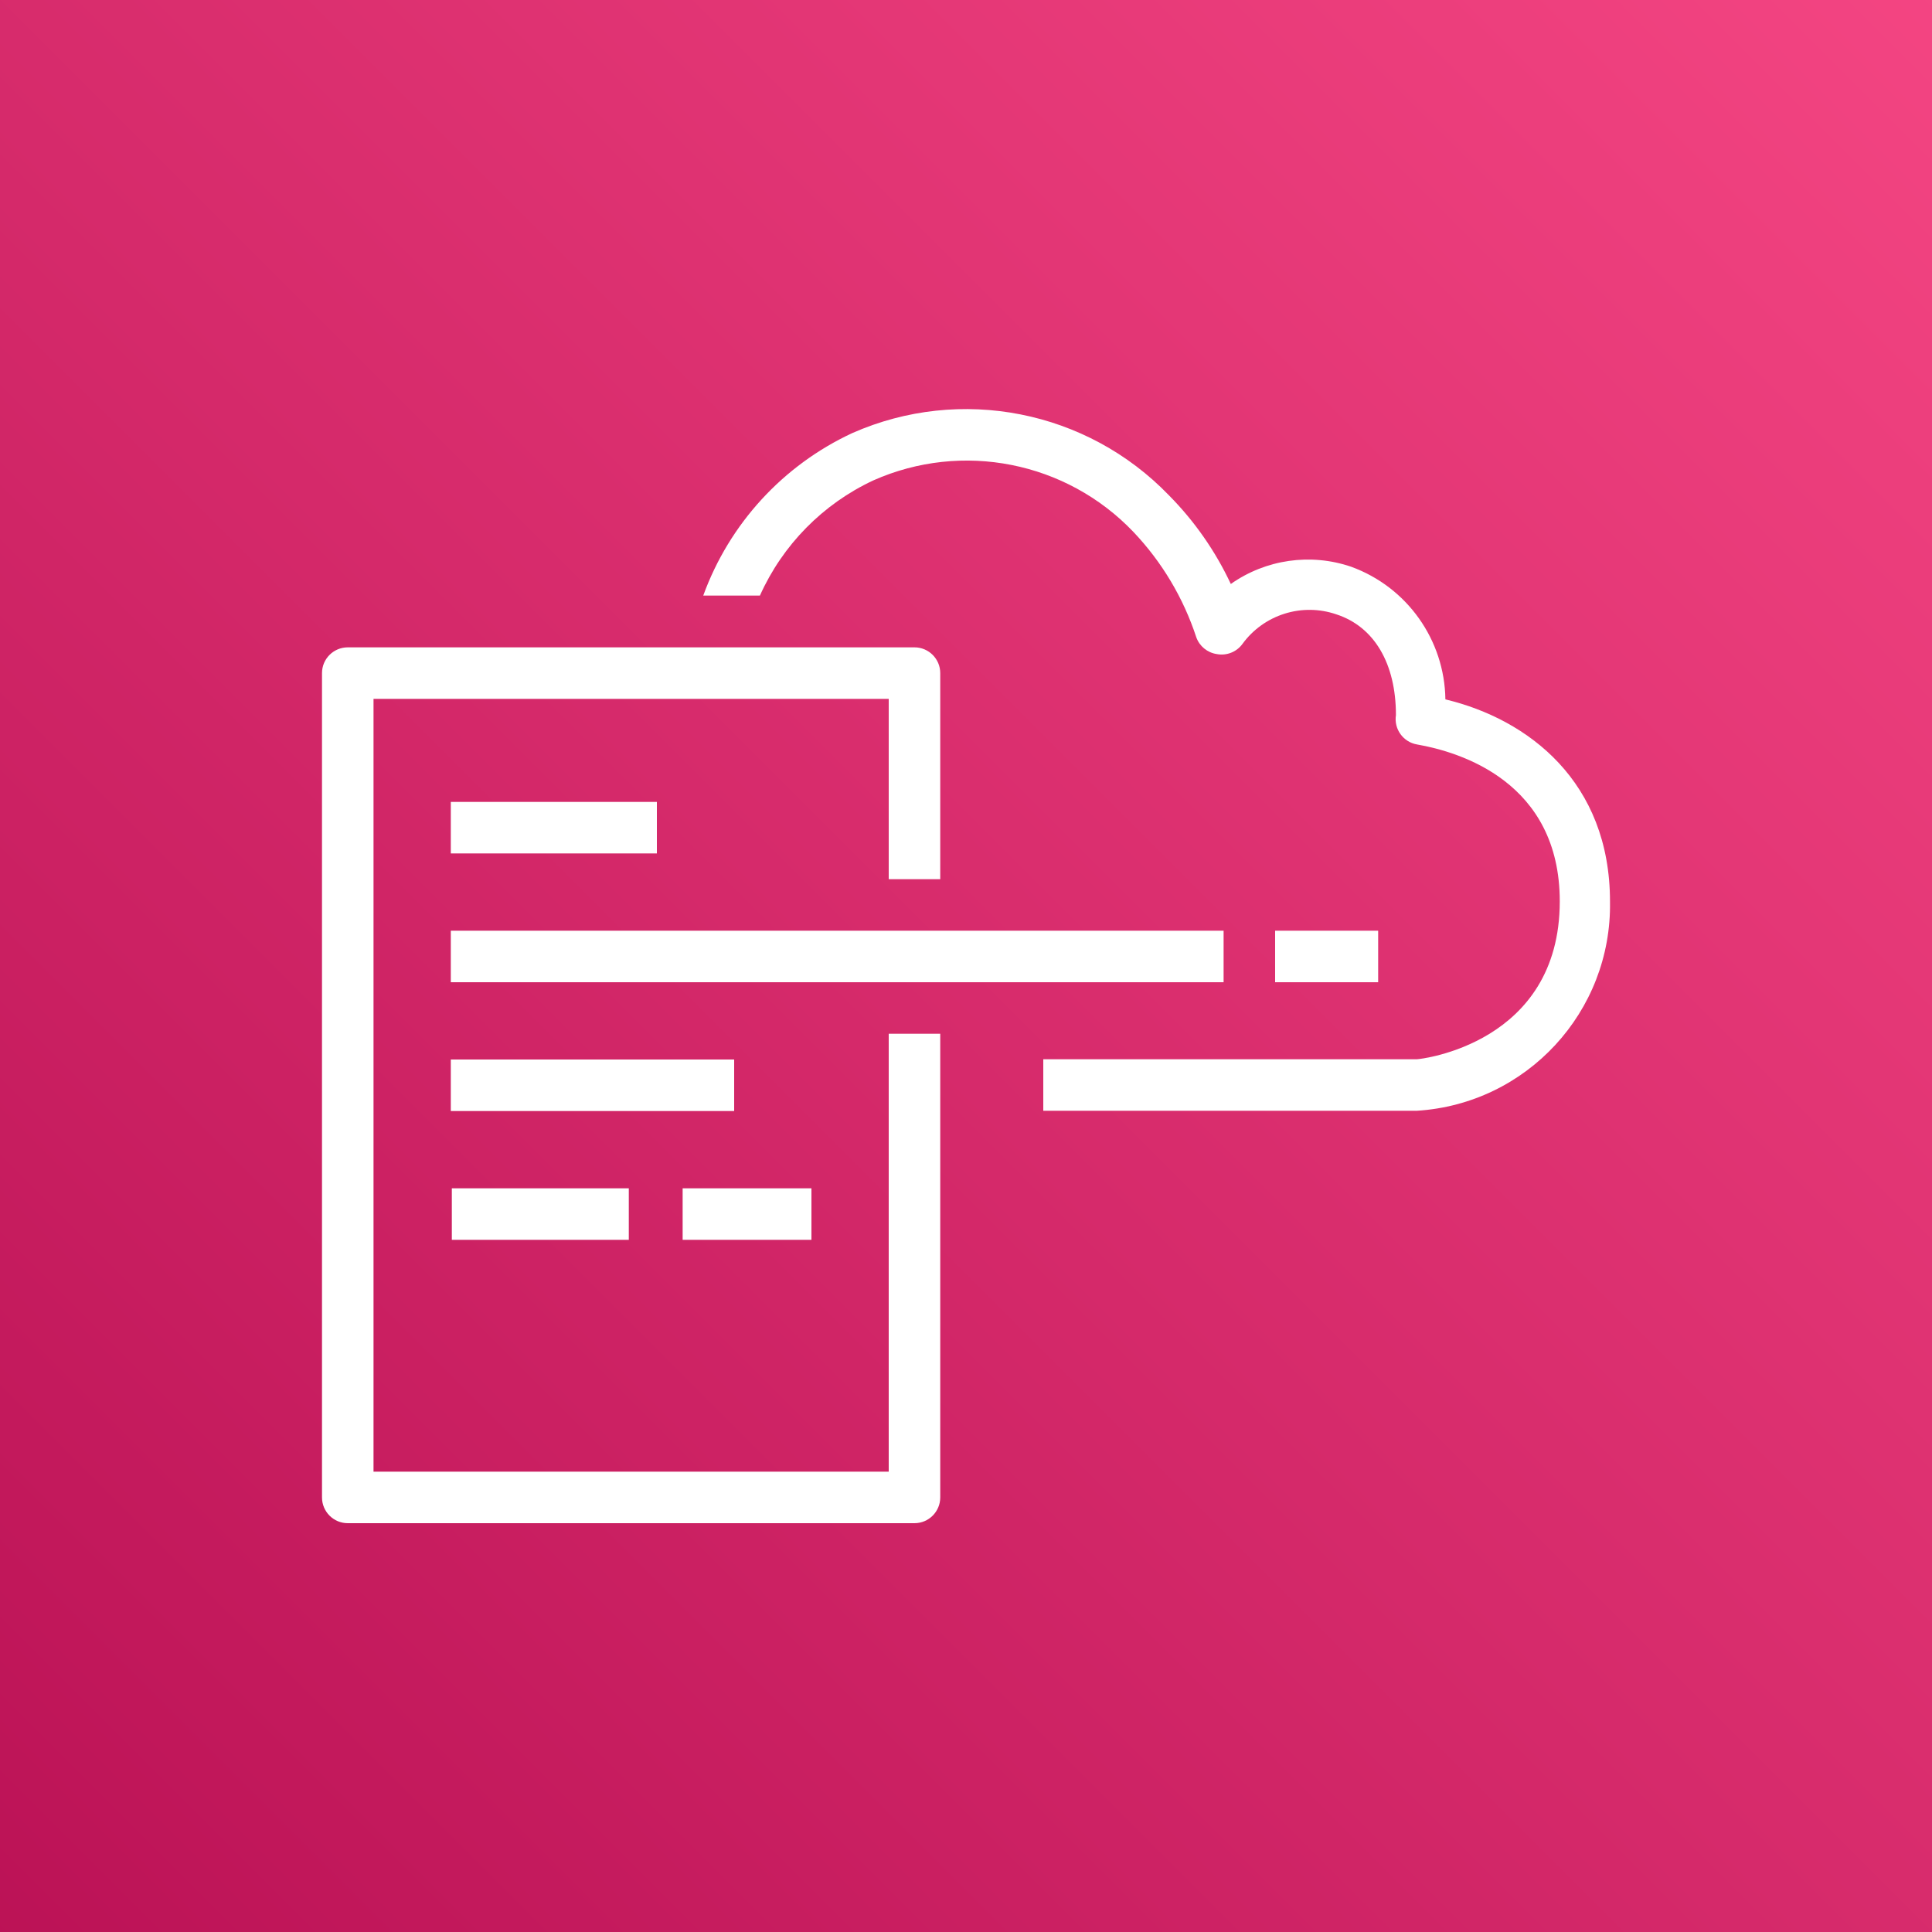
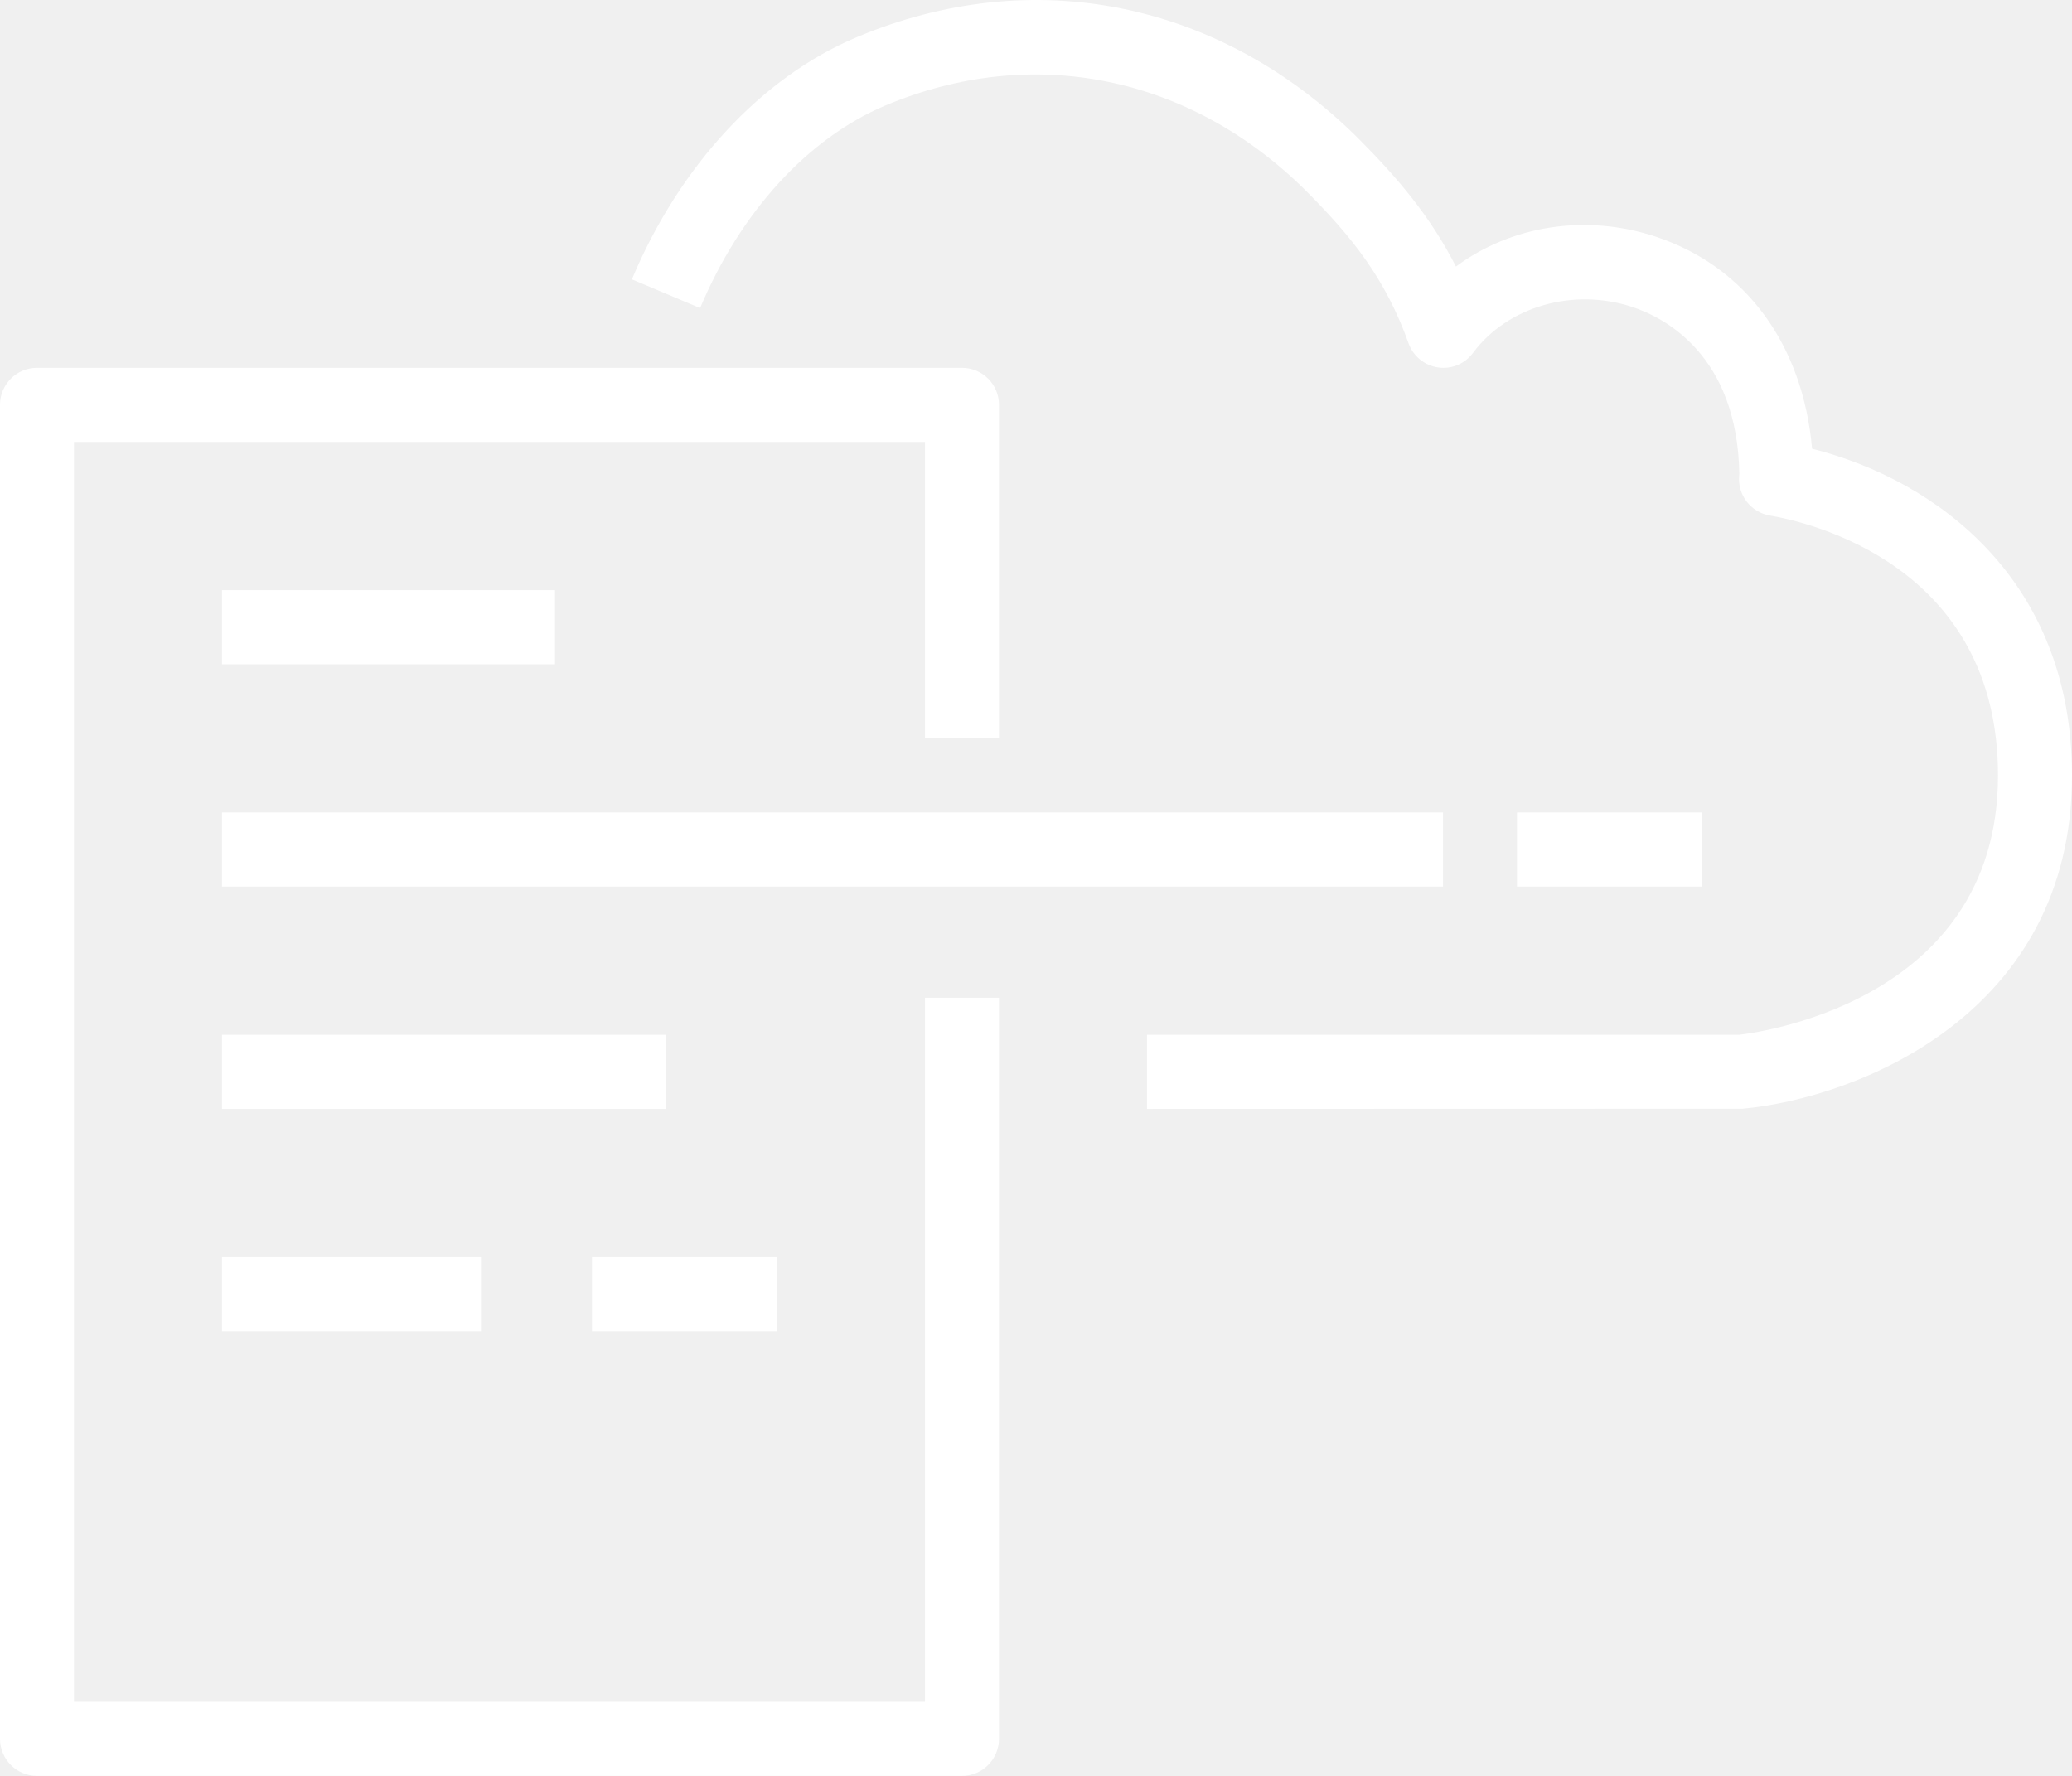
- <svg xmlns="http://www.w3.org/2000/svg" viewBox="0 0 75 75">
-   <defs>
-     <style>.cls-1{fill:url(#PinkGradient);}.cls-2{fill:#fff;}</style>
-     <linearGradient id="PinkGradient" x1="124.6" y1="296.78" x2="124.6" y2="146.78" gradientTransform="translate(106.22 -207.43) rotate(45)" gradientUnits="userSpaceOnUse">
-       <stop offset="0" stop-color="#b0084d" />
-       <stop offset="1" stop-color="#ff4f8b" />
-     </linearGradient>
-   </defs>
-   <g id="Reference">
-     <rect id="Pink_Gradient" data-name="Pink Gradient" class="cls-1" width="75" height="75" />
-     <g id="Icon_Test" data-name="Icon Test">
-       <path class="cls-2" d="M62.5,35A8,8,0,0,1,55,43.12H40.5v-2H55c.14,0,5.55-.6,5.55-6.13,0-4.64-3.88-5.8-5.54-6.09a1,1,0,0,1-.82-1.14c0-2-.84-3.43-2.31-3.91A3.22,3.22,0,0,0,48.23,25a1,1,0,0,1-1,.39,1,1,0,0,1-.79-.65A10.84,10.84,0,0,0,44,20.65a8.94,8.94,0,0,0-10.1-2,9,9,0,0,0-4.4,4.47H27.3a11.16,11.16,0,0,1,5.79-6.31,10.94,10.94,0,0,1,12.29,2.42,12.33,12.33,0,0,1,2.4,3.44A5.2,5.2,0,0,1,52.45,22a5.56,5.56,0,0,1,3.66,5.15C59.33,27.92,62.5,30.35,62.5,35Zm-28-.87v-7h-20v30h20v-17h2v18a1,1,0,0,1-1,1h-22a1,1,0,0,1-1-1v-32a1,1,0,0,1,1-1h22a1,1,0,0,1,1,1v8Zm13,2h-30v2h30Zm-22-5h-8v2h8Zm3,10h-11v2h11Zm-4.09,5H17.54v2h6.87Zm7.09,0h-5v2h5Zm22-10h-4v2h4Z" />
+ <svg xmlns="http://www.w3.org/2000/svg" width="56px" height="48px" viewBox="0 0 56 48" version="1.1">
+   <g id="Page-1" stroke="none" stroke-width="1" fill="none" fill-rule="evenodd">
+     <g id="AWS-Management-&amp;-Governance-Product-Icons_White" transform="translate(-212, -406)" fill="#FFFFFF">
+       <path d="M253,429.963 L258,429.963 L258,427.96 L253,427.96 L253,429.963 Z M228,441.982 L233,441.982 L233,439.979 L228,439.979 L228,441.982 Z M218,441.982 L225,441.982 L225,439.979 L218,439.979 L218,441.982 Z M218,435.972 L230,435.972 L230,433.969 L218,433.969 L218,435.972 Z M218,423.954 L227,423.954 L227,421.951 L218,421.951 L218,423.954 Z M218,429.963 L251,429.963 L251,427.96 L218,427.96 L218,429.963 Z M237,451.997 L214,451.997 L214,417.945 L237,417.945 L237,425.957 L239,425.957 L239,416.943 C239,416.39 238.552,415.942 238,415.942 L213,415.942 C212.447,415.942 212,416.39 212,416.943 L212,452.998 C212,453.551 212.447,454 213,454 L238,454 C238.552,454 239,453.551 239,452.998 L239,432.968 L237,432.968 L237,451.997 Z M268,426.959 C268,433.431 262.173,435.682 259.092,435.968 L243,435.972 L243,433.969 L259,433.969 C259.195,433.946 266,433.212 266,426.959 C266,421.264 260.863,420.108 259.834,419.934 C259.321,419.847 258.96,419.382 259.004,418.863 C259.005,418.844 259.007,418.826 259.009,418.808 C258.954,415.59 256.981,414.585 256.126,414.3 C254.53,413.769 252.751,414.277 251.81,415.539 C251.591,415.836 251.229,415.987 250.861,415.931 C250.497,415.876 250.192,415.625 250.068,415.277 C249.447,413.536 248.546,412.408 247.293,411.153 C244.159,408.039 239.905,407.178 235.925,408.853 C233.837,409.733 232.012,411.728 230.922,414.327 L229.078,413.55 C230.37,410.474 232.584,408.089 235.15,407.007 C239.905,405.005 244.971,406.026 248.704,409.734 C249.774,410.807 250.66,411.851 251.35,413.204 C252.843,412.098 254.857,411.767 256.757,412.399 C259.189,413.209 260.727,415.321 260.975,418.129 C264.381,418.988 268,421.712 268,426.959 L268,426.959 Z" id="AWS-CloudFormation_Icon_64_White" />
    </g>
  </g>
</svg>
